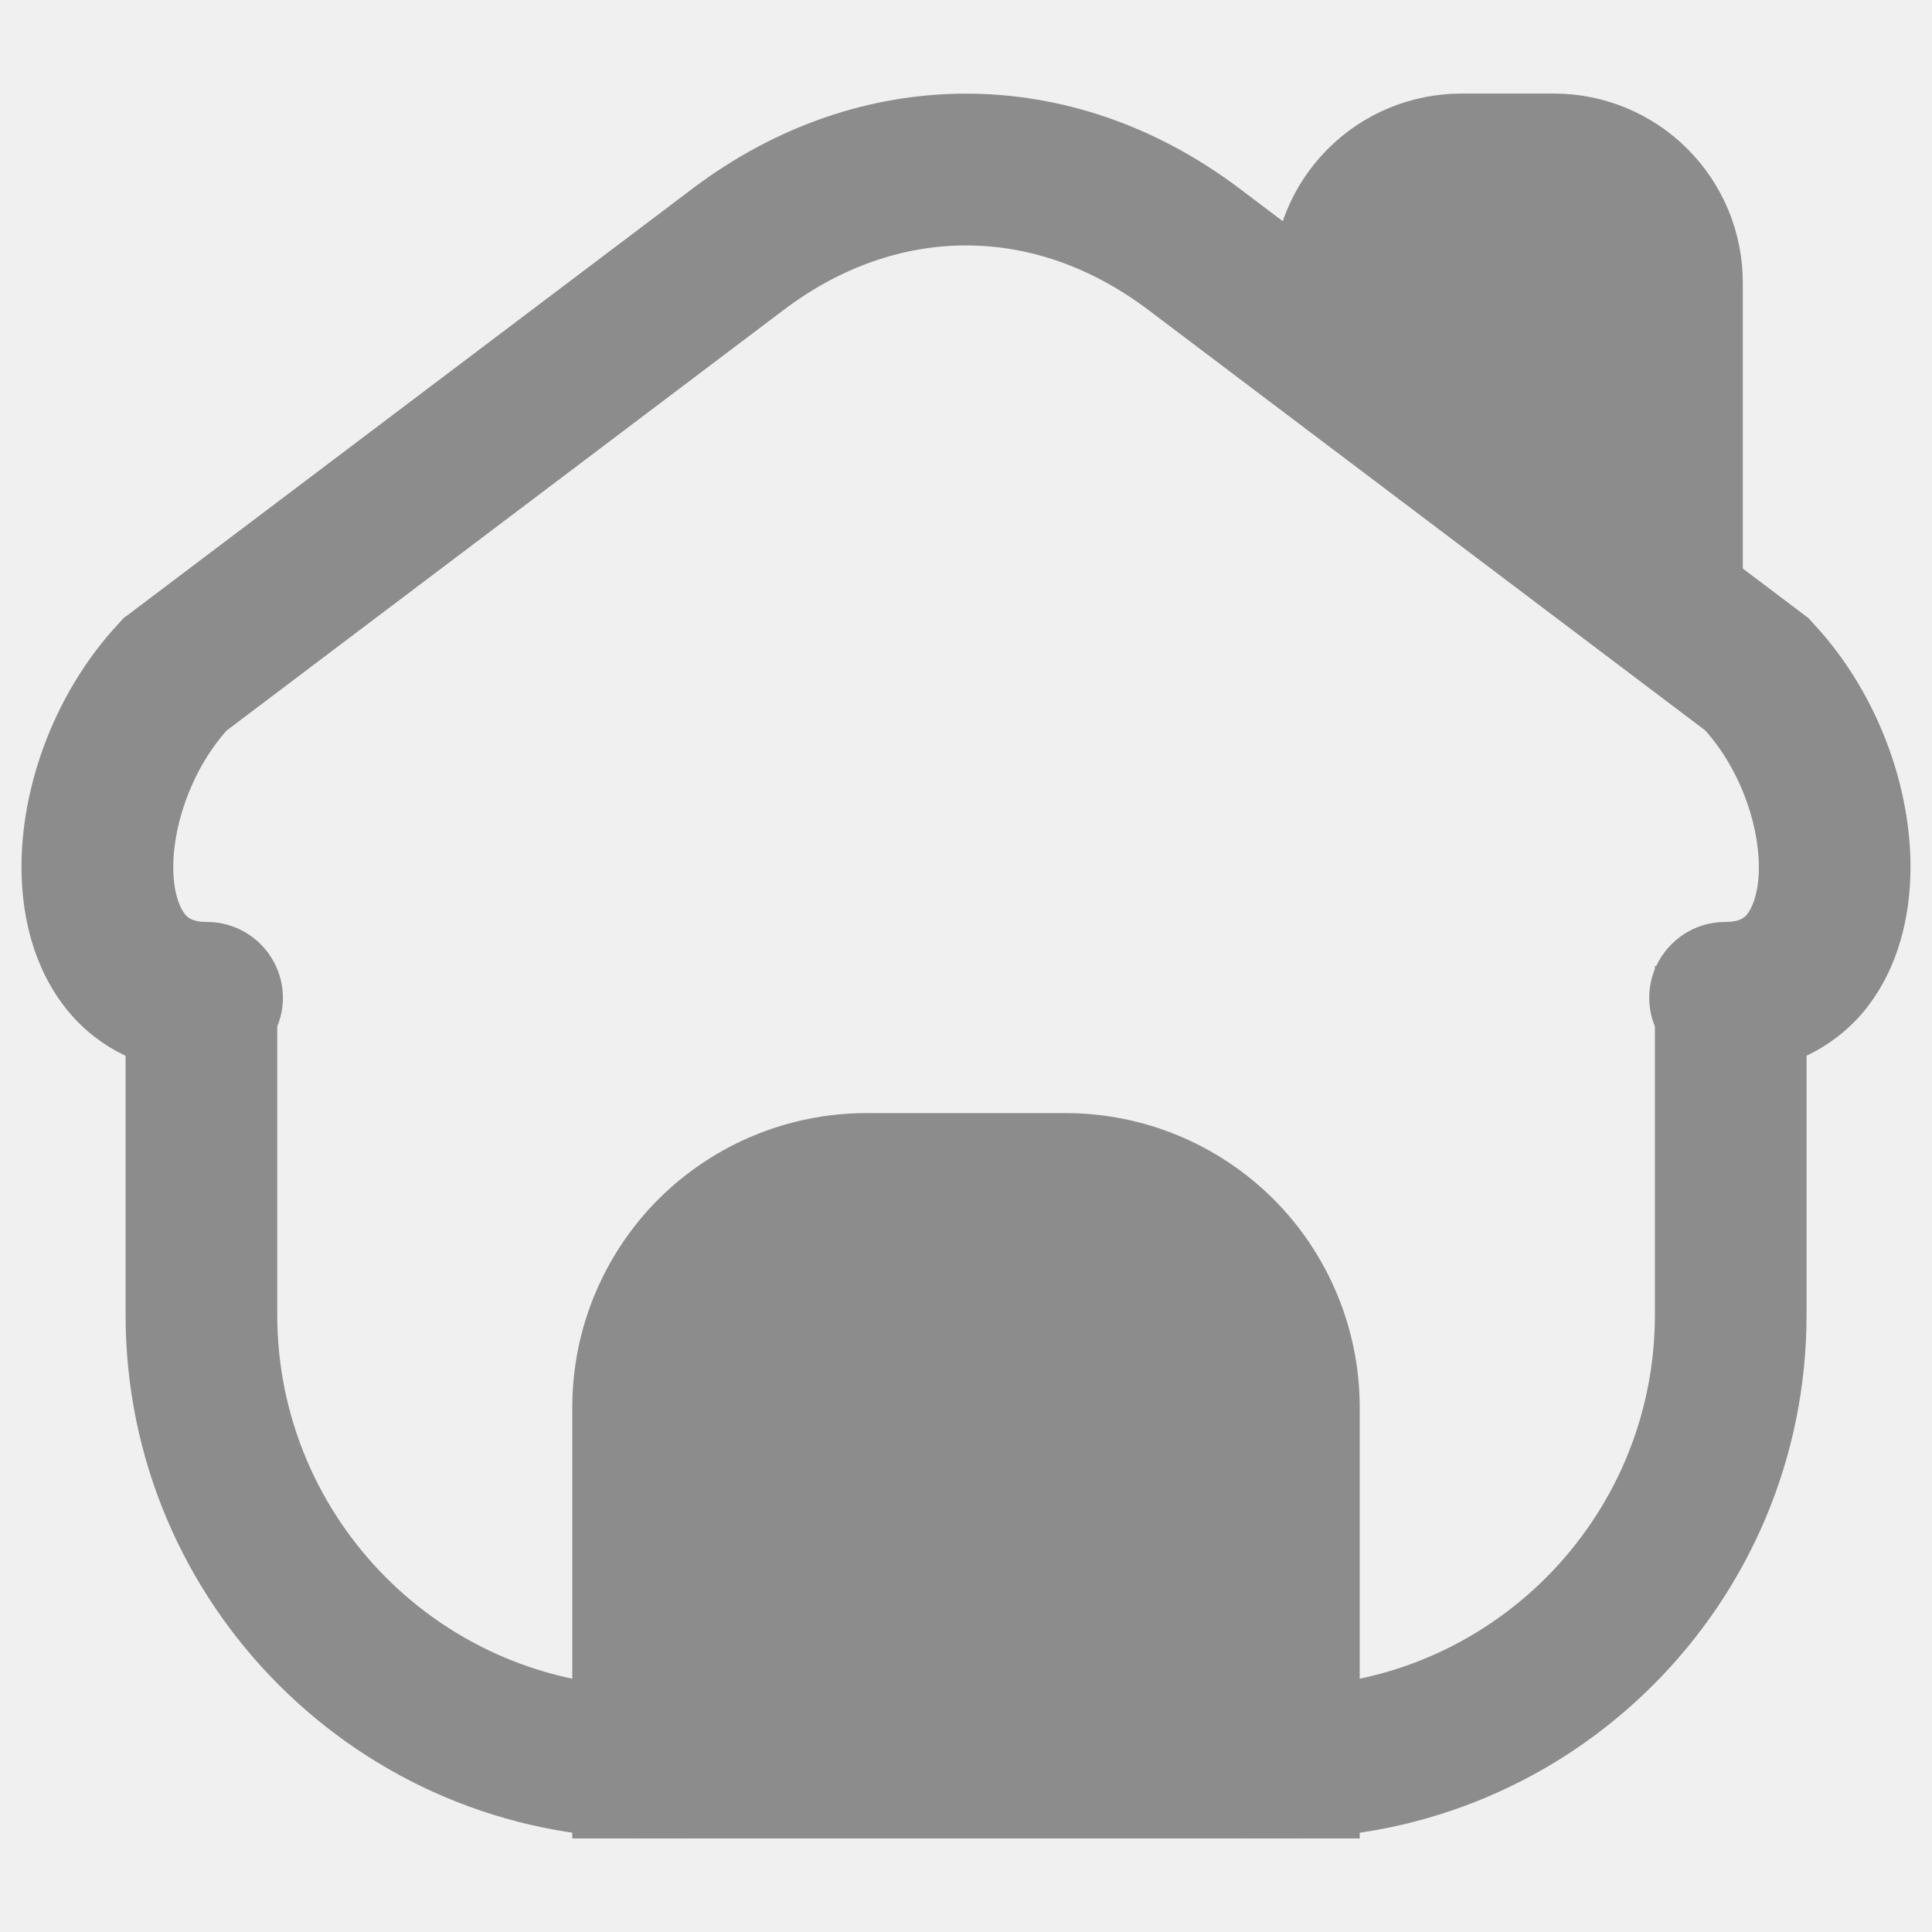
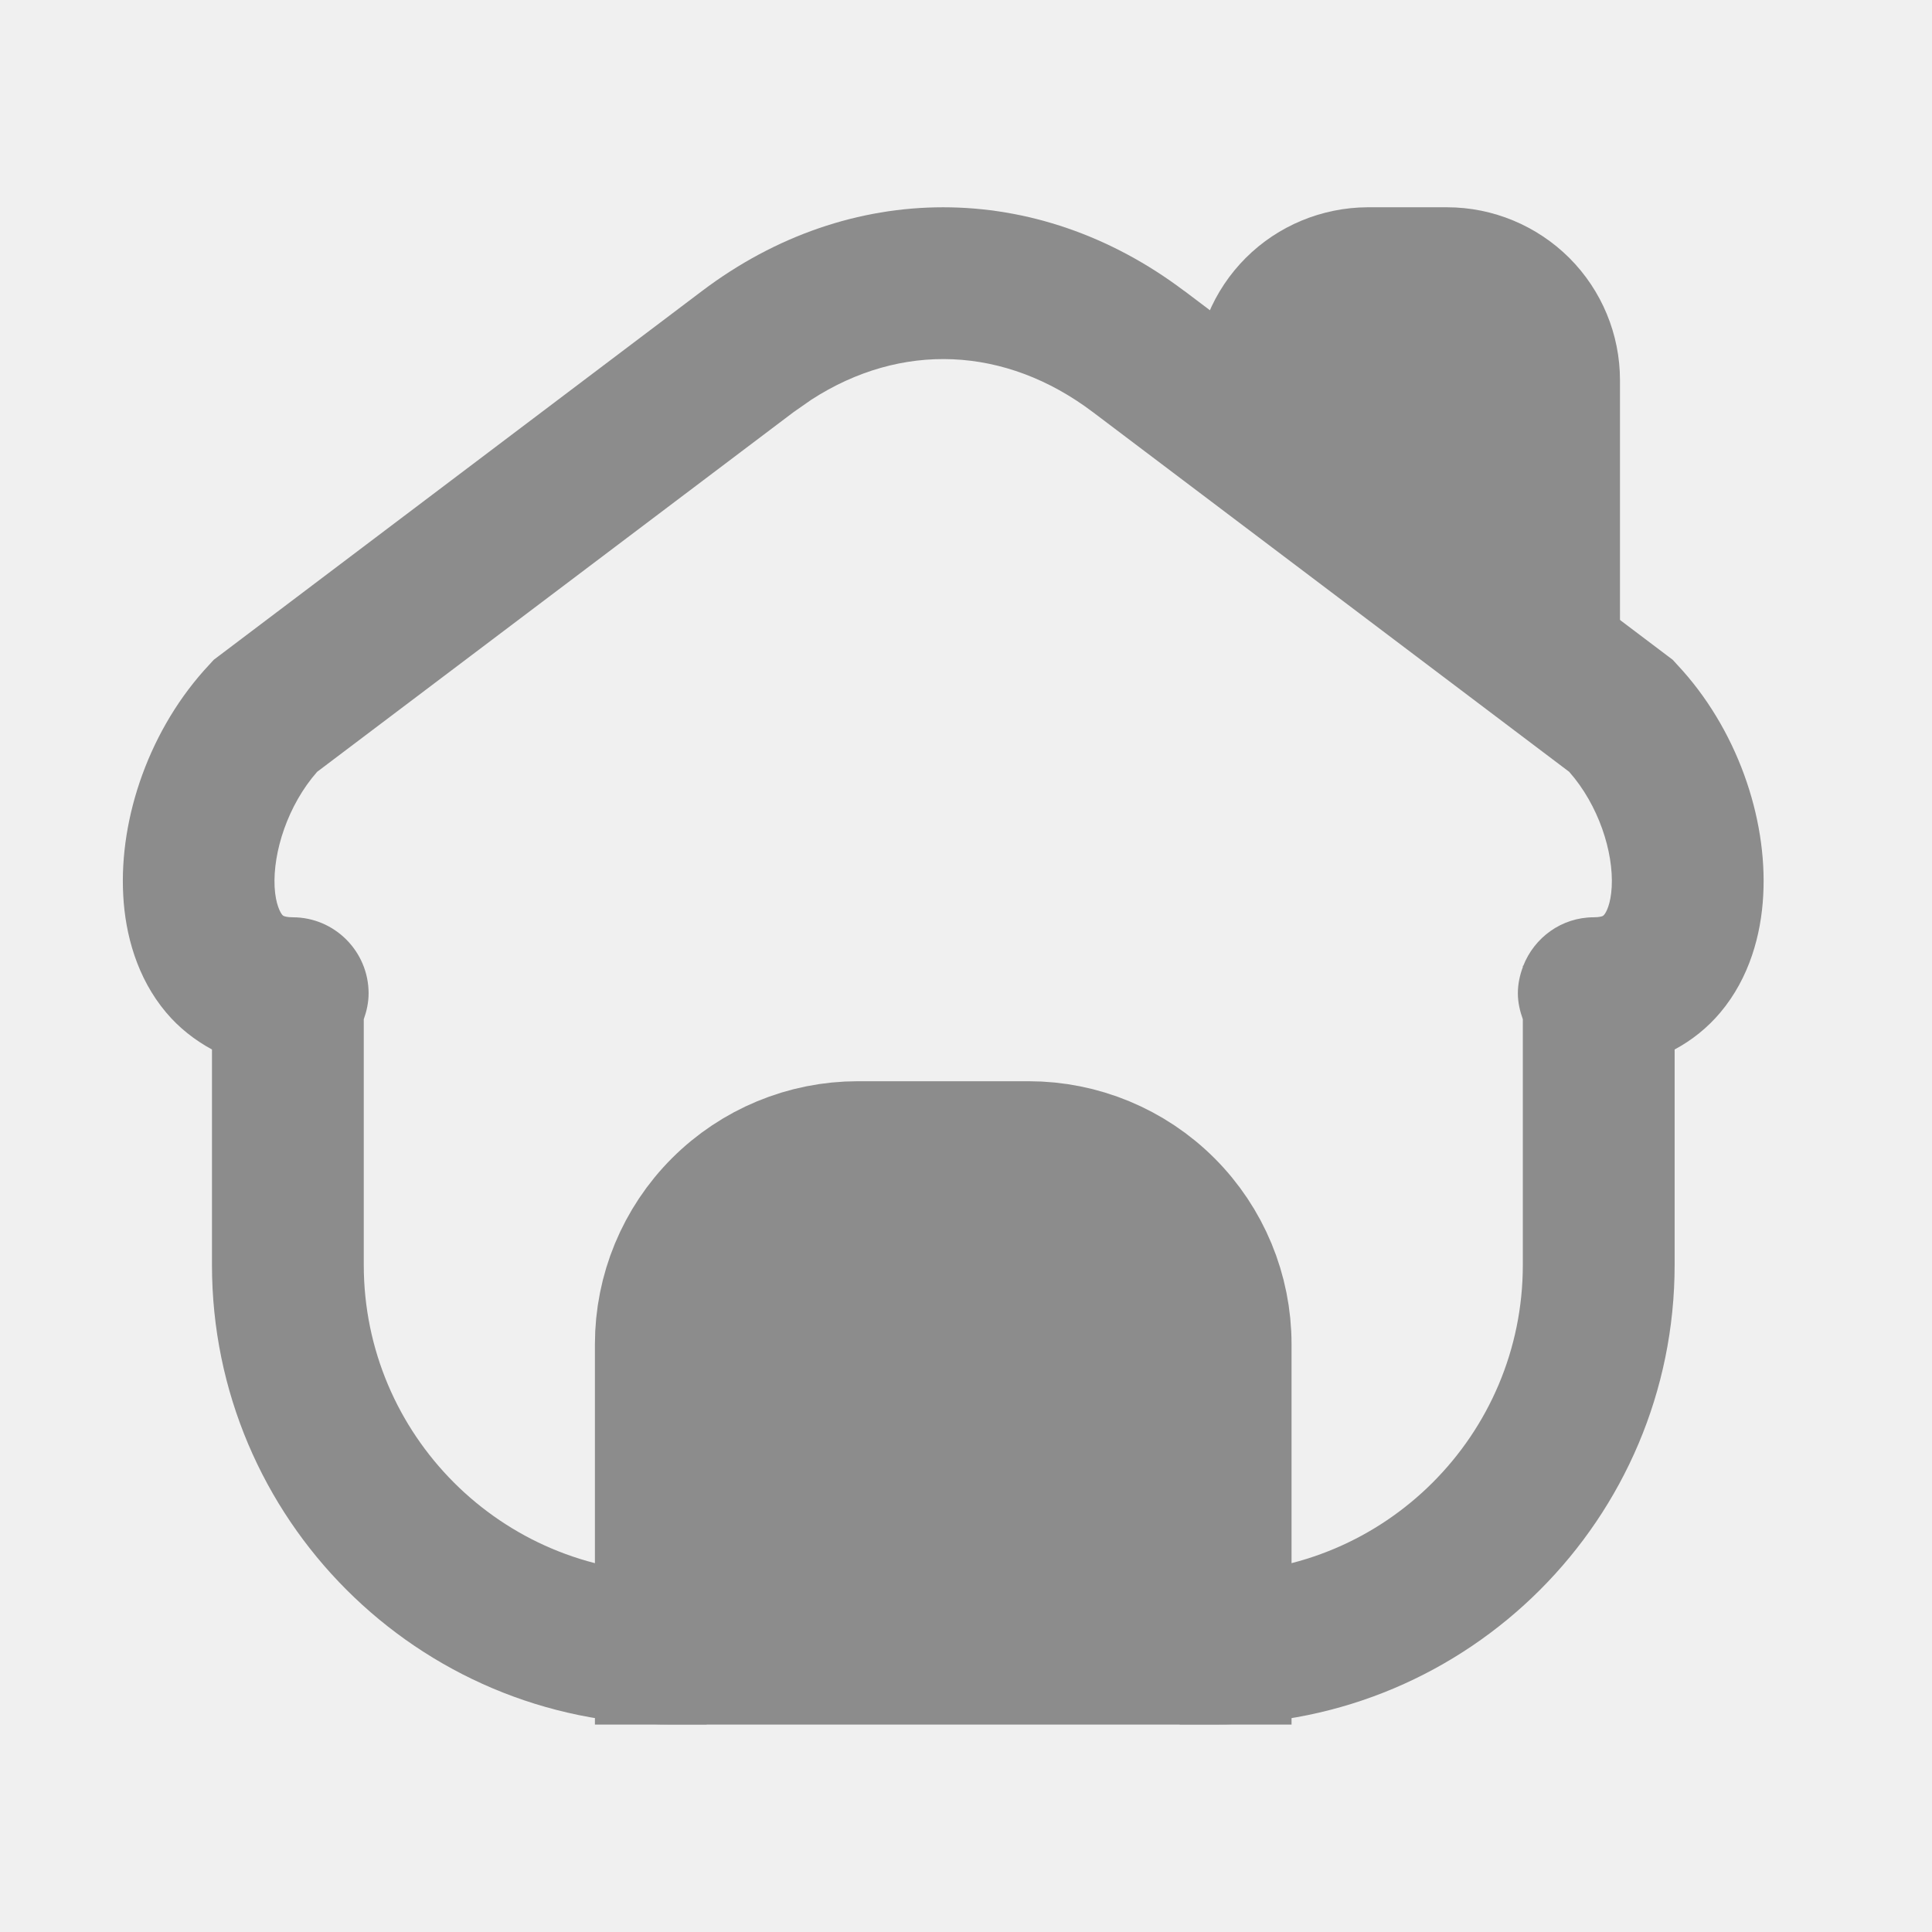
<svg xmlns="http://www.w3.org/2000/svg" width="14" height="14" viewBox="0 0 14 14" fill="none">
-   <g clip-path="url(#clip0_26_369)">
-     <path d="M5.018 1.367C6.234 0.449 7.767 0.449 8.983 1.367L13.069 4.452L13.106 4.48L13.138 4.516C13.623 5.034 13.876 5.765 13.841 6.398C13.824 6.719 13.729 7.062 13.501 7.335C13.386 7.471 13.248 7.575 13.091 7.65V9.528C13.091 11.623 11.392 13.321 9.297 13.321H9V12.222H9.297C10.785 12.222 11.992 11.016 11.992 9.528V7.438C11.966 7.375 11.951 7.305 11.951 7.231C11.951 7.158 11.965 7.087 11.992 7.022V7H12.002C12.09 6.812 12.279 6.681 12.501 6.681C12.607 6.681 12.64 6.649 12.659 6.627C12.69 6.589 12.735 6.5 12.744 6.339C12.761 6.016 12.624 5.593 12.357 5.293L8.32 2.245C7.496 1.623 6.504 1.623 5.68 2.245L1.642 5.294C1.376 5.594 1.24 6.017 1.257 6.339C1.266 6.5 1.311 6.589 1.342 6.627C1.361 6.649 1.394 6.681 1.5 6.681C1.804 6.681 2.05 6.928 2.05 7.231C2.05 7.305 2.035 7.375 2.009 7.438V9.528C2.01 11.015 3.215 12.222 4.703 12.222H5V13.321H4.703C2.608 13.321 0.91 11.623 0.91 9.528V7.651C0.753 7.576 0.614 7.471 0.5 7.335C0.271 7.062 0.176 6.719 0.159 6.398C0.124 5.765 0.377 5.034 0.862 4.516L0.894 4.48L0.932 4.452L5.018 1.367Z" fill="#8C8C8C" />
+   <g clip-path="url(#clip0_72_509)">
+     <path d="M5.088 2.108C6.158 1.3 7.511 1.3 8.581 2.108H8.582L12.084 4.753L12.121 4.781L12.153 4.816C12.584 5.275 12.808 5.923 12.777 6.488C12.762 6.773 12.677 7.086 12.467 7.336C12.373 7.448 12.26 7.538 12.135 7.605V9.166C12.135 11.005 10.644 12.496 8.805 12.496H8.549V11.397H8.805C10.036 11.396 11.035 10.398 11.035 9.166V7.386C11.014 7.327 10.999 7.264 10.999 7.198C10.999 7.131 11.013 7.067 11.035 7.008V6.999H11.038C11.118 6.794 11.316 6.647 11.549 6.647C11.589 6.647 11.609 6.64 11.613 6.638C11.617 6.636 11.62 6.634 11.624 6.629C11.638 6.613 11.672 6.554 11.679 6.428C11.693 6.174 11.584 5.834 11.371 5.593L7.919 2.986C7.283 2.506 6.53 2.476 5.88 2.896L5.751 2.986L2.298 5.593C2.086 5.834 1.977 6.174 1.99 6.428C1.997 6.554 2.032 6.613 2.045 6.629C2.05 6.635 2.053 6.636 2.057 6.638C2.062 6.64 2.081 6.647 2.121 6.647C2.424 6.647 2.671 6.894 2.671 7.198C2.671 7.264 2.657 7.327 2.636 7.386V9.166C2.636 10.397 3.635 11.397 4.866 11.397H5.121V12.496H4.866C3.027 12.496 1.536 11.005 1.536 9.166V7.605C1.411 7.537 1.297 7.448 1.203 7.336C0.993 7.086 0.908 6.773 0.893 6.488C0.862 5.923 1.086 5.275 1.517 4.816L1.549 4.781L1.586 4.753L5.088 2.108Z" fill="#8C8C8C" />
+     <path d="M9.21 3.339V2.755C9.21 2.569 9.284 2.39 9.416 2.258C9.547 2.127 9.726 2.053 9.912 2.052H10.486C10.672 2.052 10.851 2.127 10.983 2.258C11.115 2.39 11.189 2.569 11.189 2.755V4.625M6.216 8.385H7.454C7.813 8.385 8.158 8.528 8.412 8.782C8.666 9.036 8.809 9.381 8.809 9.74V11.947H4.861V9.74C4.861 9.381 5.004 9.036 5.258 8.782C5.512 8.528 5.857 8.385 6.216 8.385Z" fill="#8C8C8C" />
+     <path d="M9.21 3.339V2.755C9.21 2.569 9.284 2.39 9.416 2.258C9.547 2.127 9.726 2.053 9.912 2.052H10.486C10.672 2.052 10.851 2.127 10.983 2.258C11.115 2.39 11.189 2.569 11.189 2.755V4.625M6.216 8.385H7.454C7.813 8.385 8.158 8.528 8.412 8.782C8.666 9.036 8.809 9.381 8.809 9.74V11.947H4.861V9.74C4.861 9.381 5.004 9.036 5.258 8.782C5.512 8.528 5.857 8.385 6.216 8.385Z" stroke="#8C8C8C" stroke-width="1.1" stroke-miterlimit="10" />
  </g>
-   <path d="M9.771 2.729V2.048C9.771 1.83 9.857 1.622 10.011 1.468C10.164 1.314 10.373 1.228 10.59 1.228H11.26C11.477 1.228 11.686 1.314 11.839 1.468C11.993 1.622 12.079 1.83 12.079 2.048V4.229M6.278 8.616H7.722C8.141 8.616 8.543 8.783 8.84 9.079C9.136 9.376 9.303 9.778 9.303 10.197V12.772H4.697V10.197C4.697 9.778 4.864 9.376 5.16 9.079C5.457 8.783 5.859 8.616 6.278 8.616Z" fill="#8C8C8C" />
-   <path d="M9.771 2.729V2.048C9.771 1.83 9.857 1.622 10.011 1.468C10.164 1.314 10.373 1.228 10.59 1.228H11.26C11.477 1.228 11.686 1.314 11.839 1.468C11.993 1.622 12.079 1.83 12.079 2.048V4.229M6.278 8.616H7.722C8.141 8.616 8.543 8.783 8.84 9.079C9.136 9.376 9.303 9.778 9.303 10.197V12.772H4.697V10.197C4.697 9.778 4.864 9.376 5.16 9.079C5.457 8.783 5.859 8.616 6.278 8.616Z" stroke="#8C8C8C" stroke-width="1.1" stroke-miterlimit="10" />
  <defs>
-     <clipPath id="clip0_26_369">
-       <rect width="14" height="14" fill="white" />
+     <clipPath id="clip0_72_509">
+       <rect width="12" height="12" fill="white" transform="translate(0.835022 1)" />
    </clipPath>
  </defs>
</svg>
